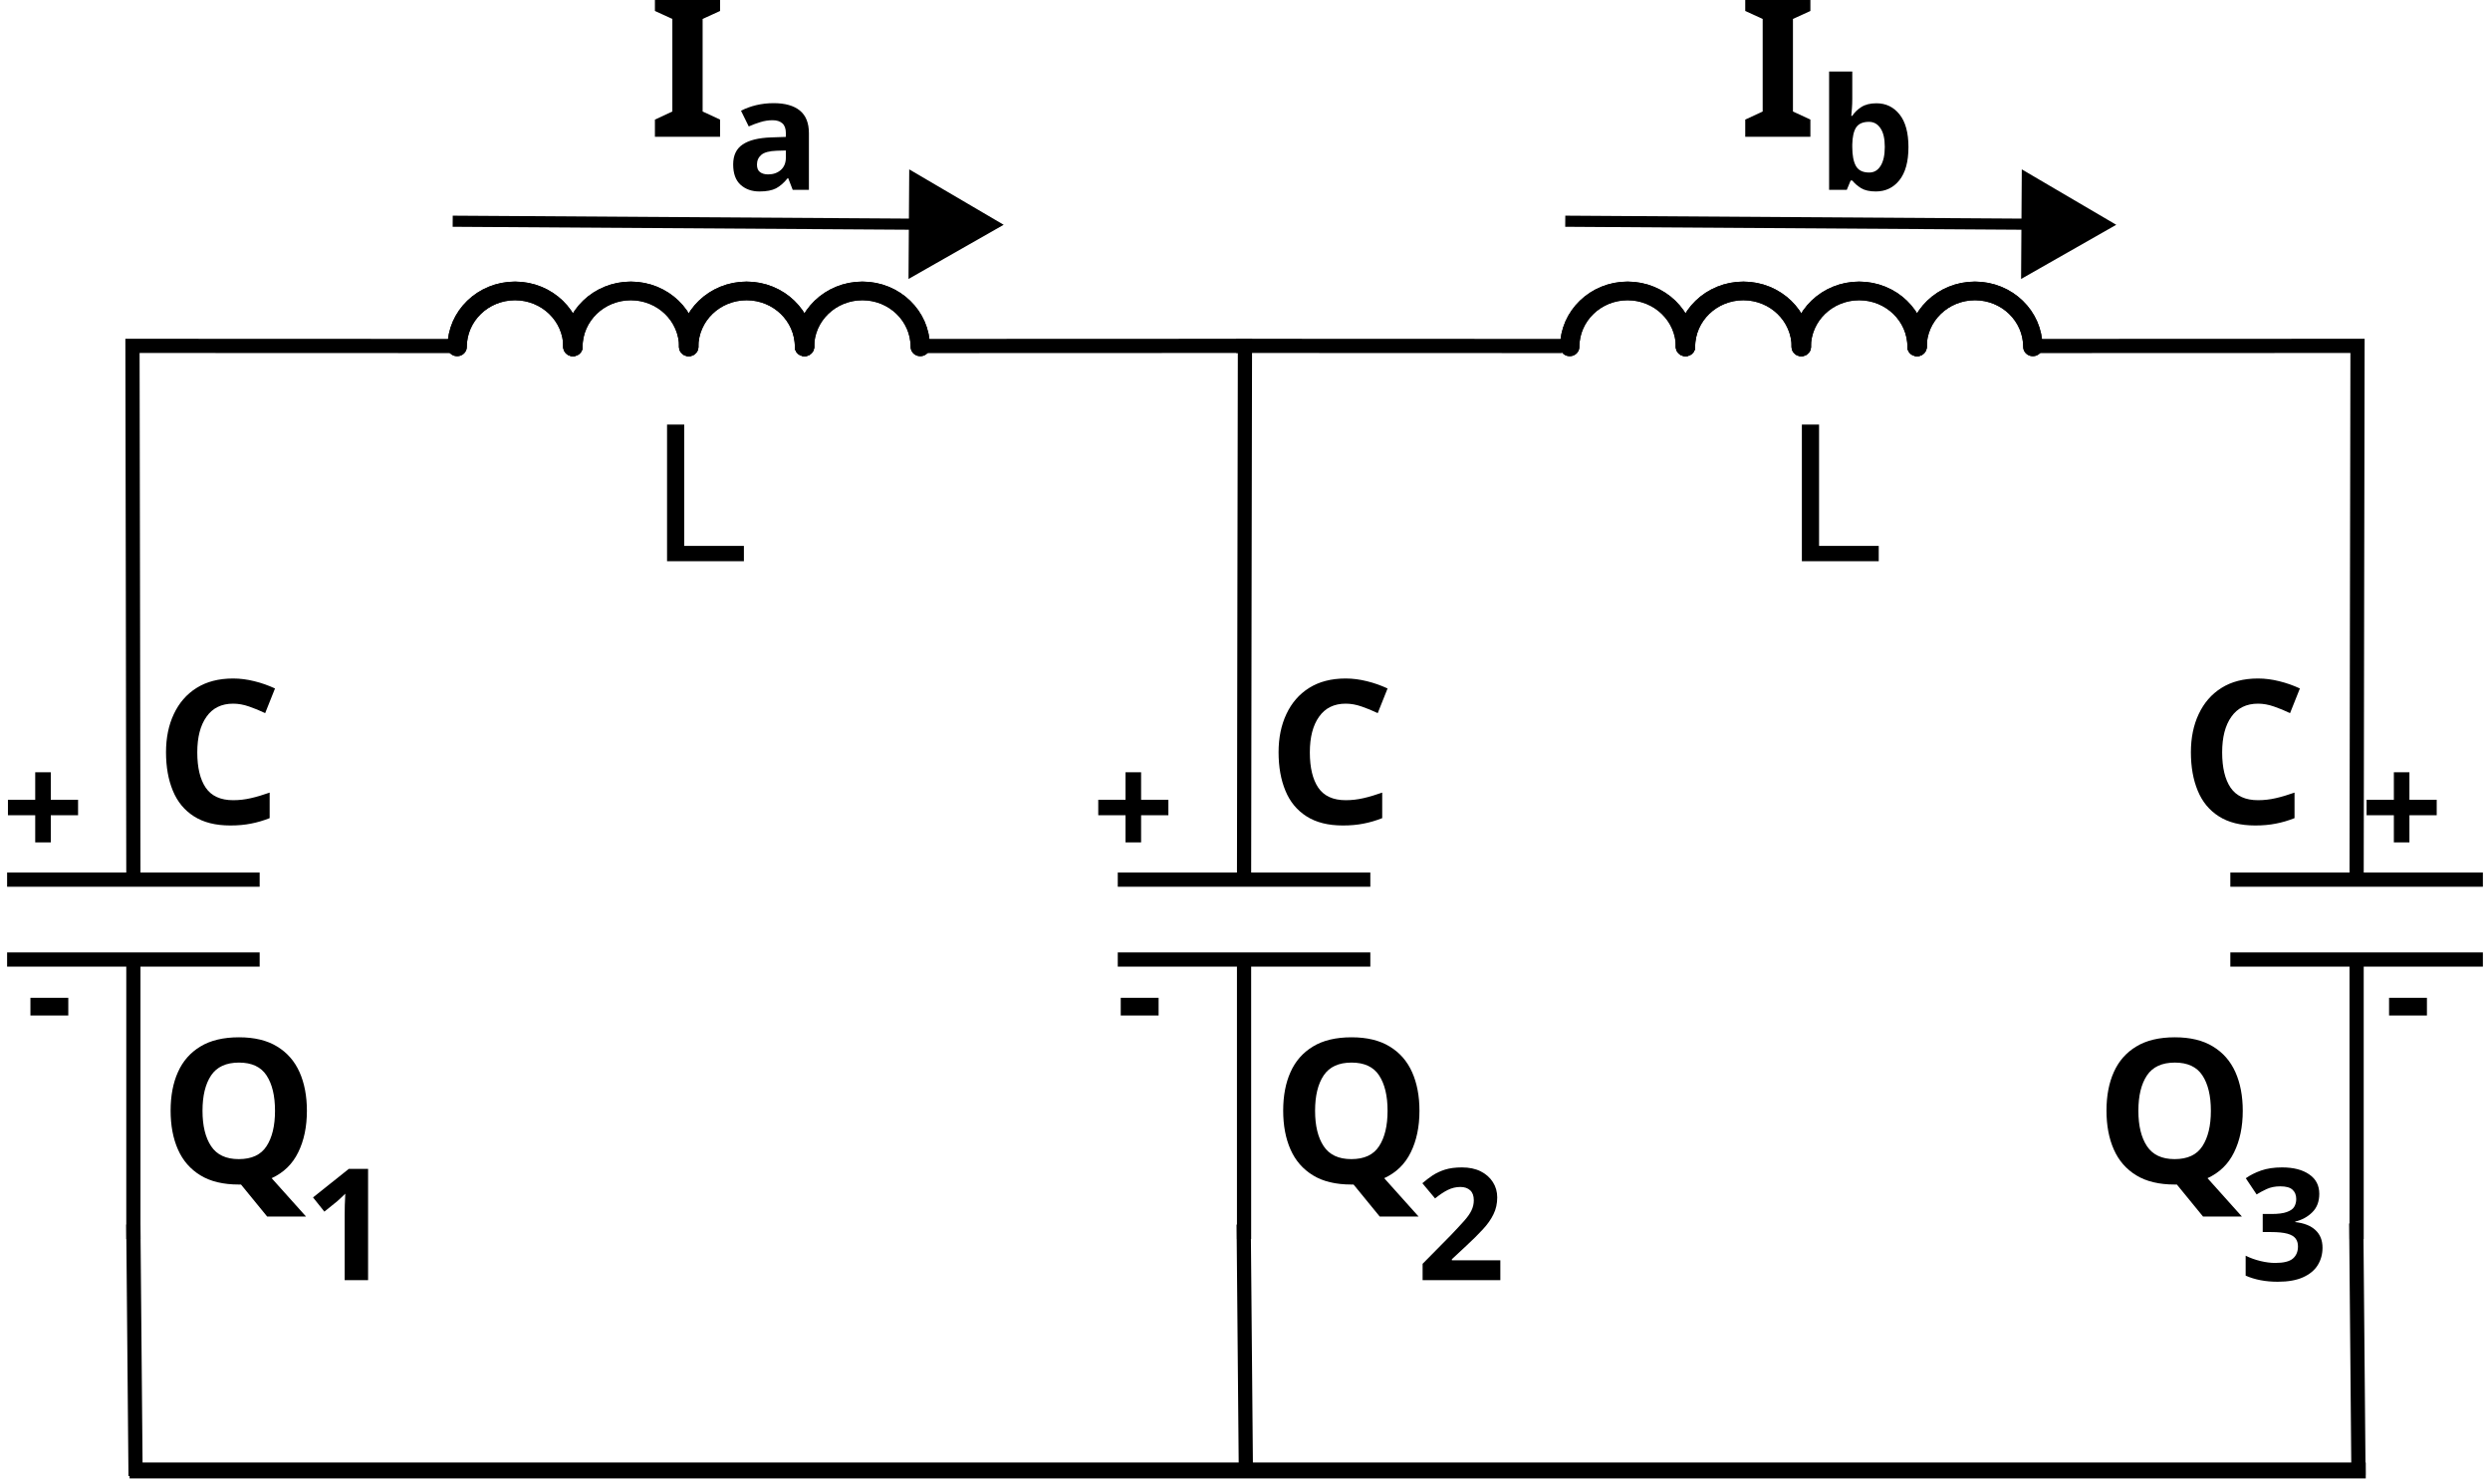
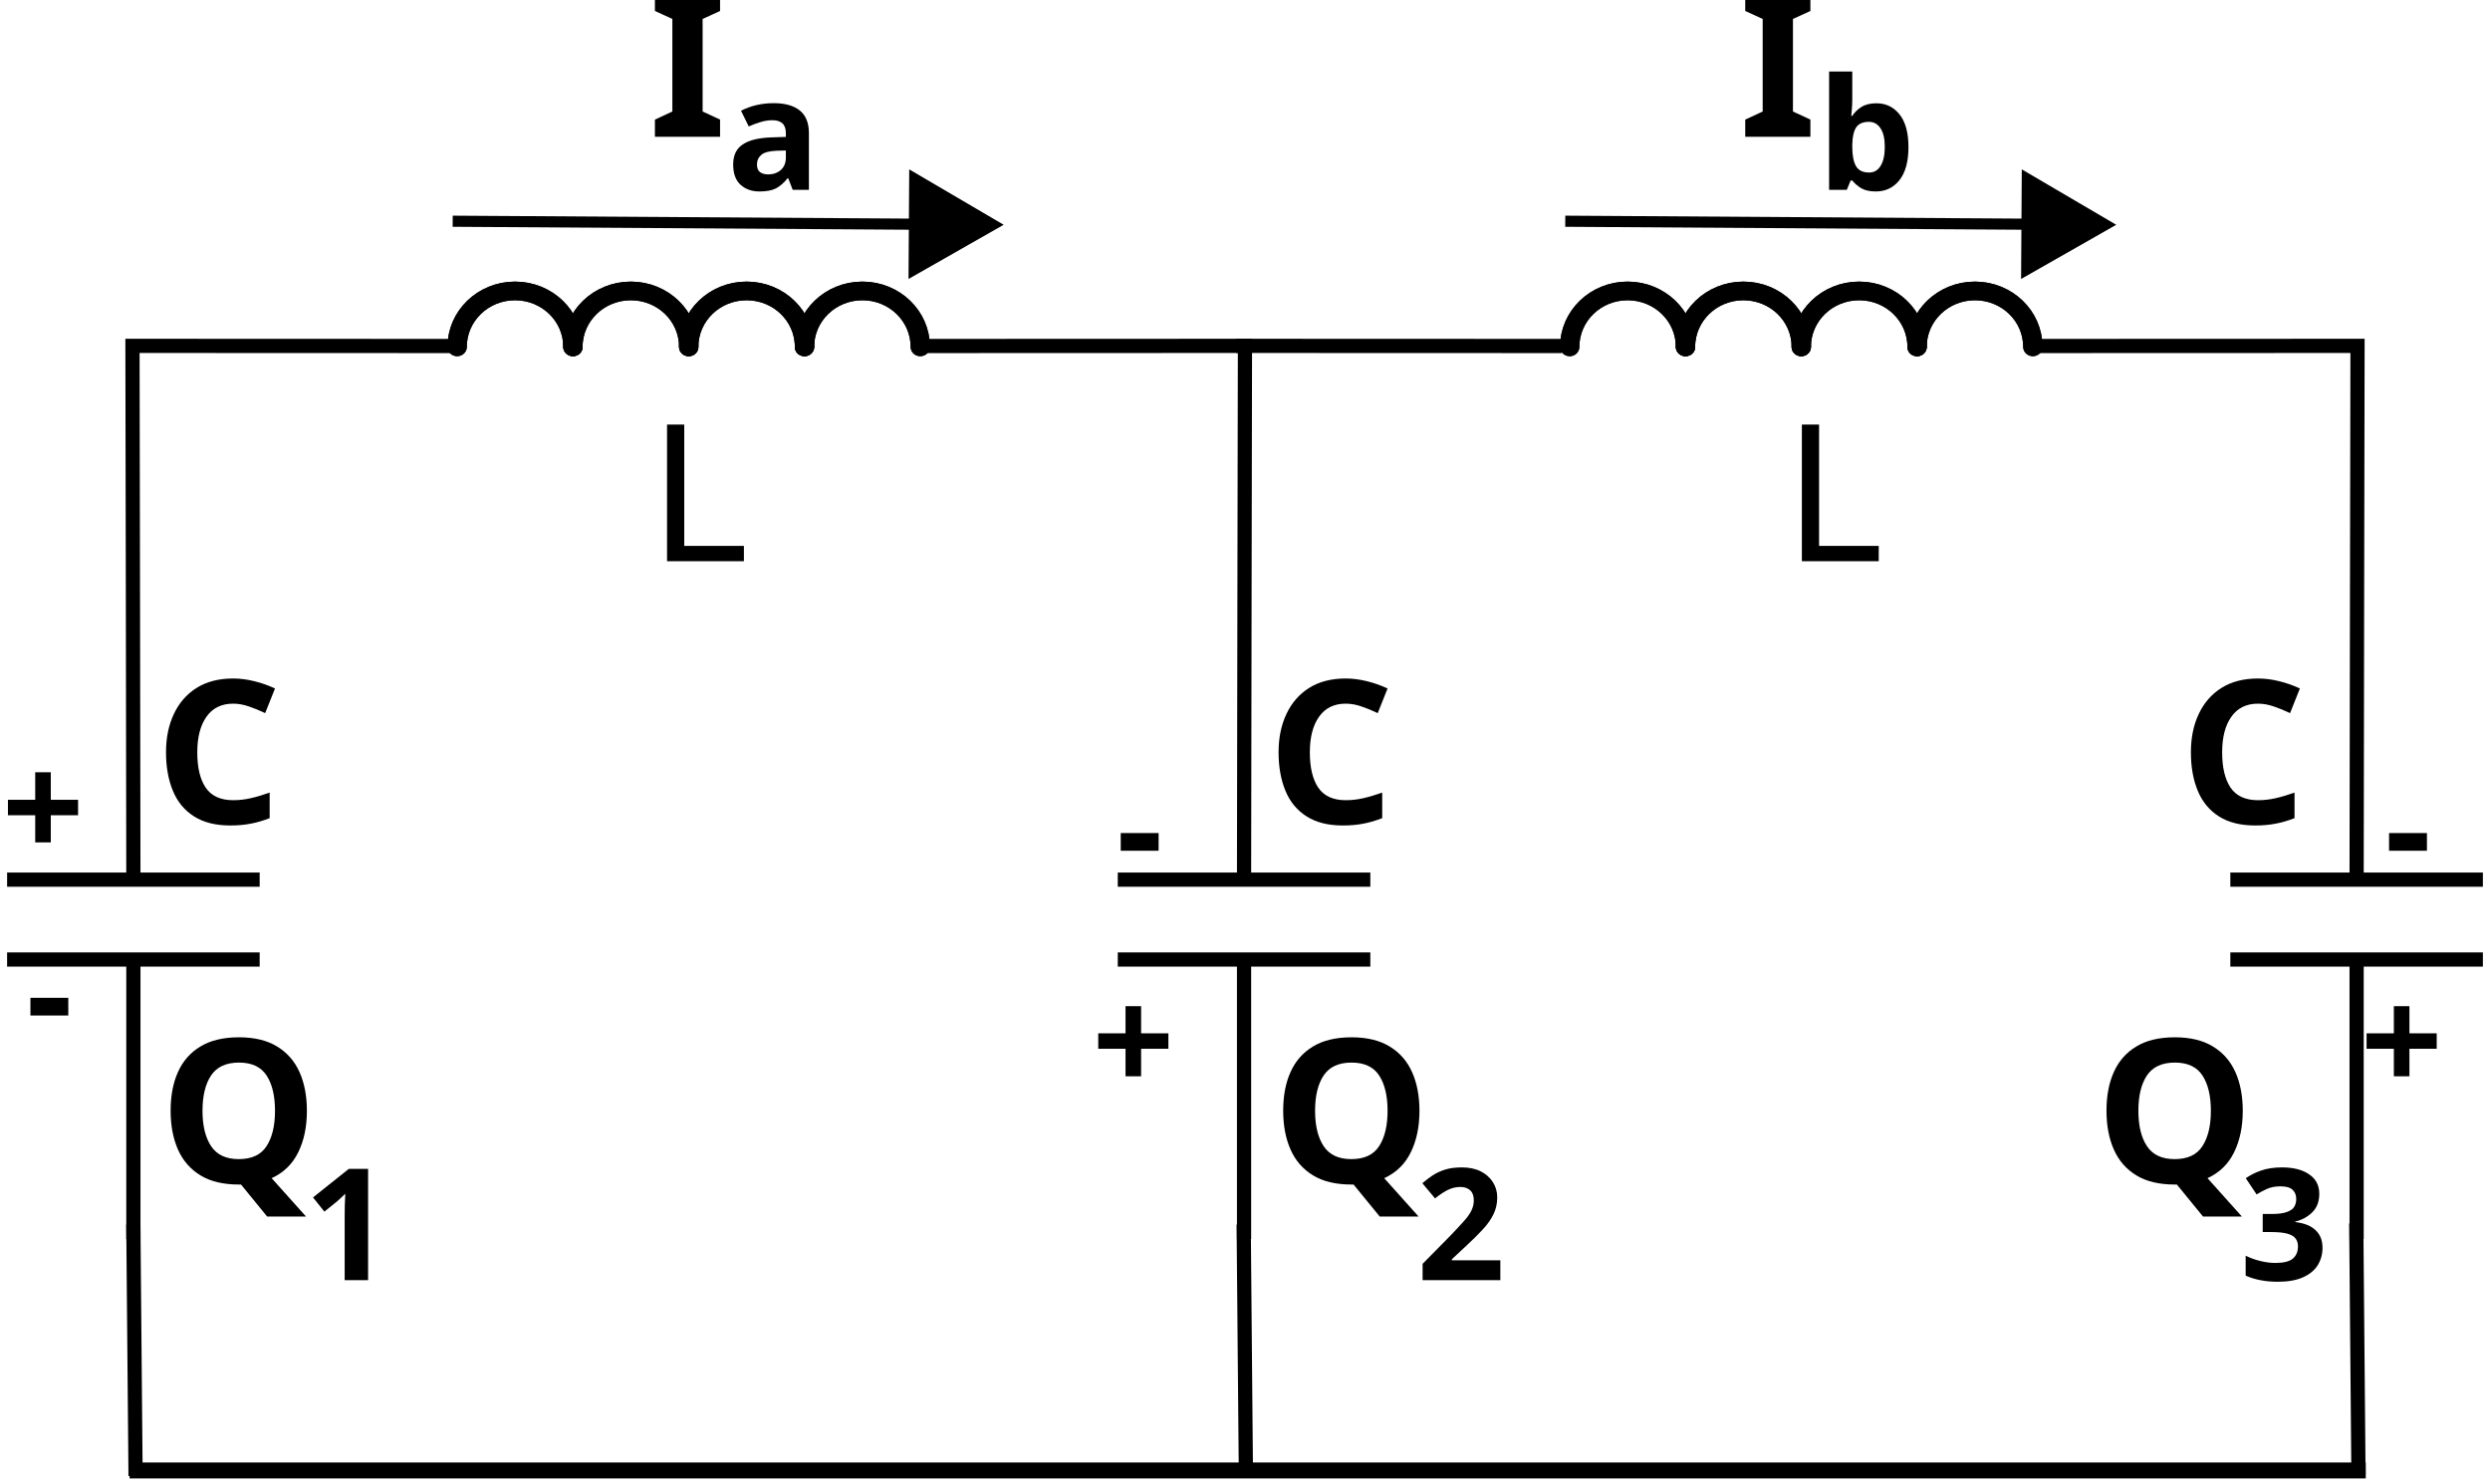
<svg xmlns="http://www.w3.org/2000/svg" height="133.305" width="223.807" version="1.1" id="svg3787">
  <defs id="defs3811">
    <marker orient="auto" refY="0" refX="0" id="TriangleOutL" style="overflow:visible">
      <path id="path10703" d="m 5.77,0 -8.65,5 0,-10 8.65,5 z" style="fill-rule:evenodd;stroke:#000000;stroke-width:1pt" transform="scale(0.8,0.8)" />
    </marker>
    <marker orient="auto" refY="0" refX="0" id="Arrow1Lend" style="overflow:visible">
      <path id="path10564" d="M 0,0 5,-5 -12.5,0 5,5 0,0 z" style="fill-rule:evenodd;stroke:#000000;stroke-width:1pt" transform="matrix(-0.8,0,0,-0.8,-10,0)" />
    </marker>
  </defs>
  <g id="g5380" transform="matrix(0.5922,0,0,0.5922,126.5679,-49.09931)">
    <g transform="matrix(-1,0,0,1,118.8067,0.3775612)" id="g5400-2">
      <g id="g5486" transform="matrix(1.21,0,0,1.21,11.16596,-27.11304)">
        <g id="g5640" transform="translate(17.30485,74.2434)">
          <g id="g9806" transform="matrix(0,1,-1,0,266.3926,-46.39262)">
            <text transform="matrix(0,1,1,0,0,0)" id="text3798-2" style="font-size:24px;fill:#000000;font-family:Verdana" font-size="24" y="133.166" x="99.45">L</text>
            <path d="m 218.195,34.837 -35.068,0 m 0,-15.84 0,31.68 m -10.02,0 0,-31.68 m 0,15.84 -36.051,-0.057 -30.906,-0.057 0.008,15.252 0.008,25.584" id="capacitor-7" style="fill:none;stroke:#000000;stroke-width:1.781;stroke-miterlimit:4;stroke-dasharray:none" />
            <path transform="matrix(0,-2.420559,-2.338506,0,1345.683,1036.411)" id="path4334-5-6" style="fill:none;stroke:#000000;stroke-width:1;stroke-linecap:round;stroke-linejoin:round;stroke-dasharray:none" d="m 379,530 c 0,1.657 -1.343,3 -3,3 -1.657,0 -3,-1.343 -3,-3 0,0 0,0 0,0" />
            <path transform="matrix(0,-2.420559,-2.338506,0,1345.683,1036.411)" id="path4336-3-2" style="fill:none;stroke:#000000;stroke-width:1;stroke-linecap:round;stroke-linejoin:round;stroke-dasharray:none" d="m 385,530 c 0,1.657 -1.343,3 -3,3 -1.657,0 -3,-1.343 -3,-3 0,0 0,0 0,0" />
            <path transform="matrix(0,-2.420559,-2.338506,0,1345.683,1036.411)" id="path4338-5-6" style="fill:none;stroke:#000000;stroke-width:1;stroke-linecap:round;stroke-linejoin:round;stroke-dasharray:none" d="m 391,530 c 0,1.657 -1.343,3 -3,3 -1.657,0 -3,-1.343 -3,-3 0,0 0,0 0,0" />
            <path transform="matrix(0,-2.420559,-2.338506,0,1345.683,1036.411)" id="path4340-6-1" style="fill:none;stroke:#000000;stroke-width:1;stroke-linecap:round;stroke-linejoin:round;stroke-dasharray:none" d="m 397,530 c 0,1.657 -1.343,3 -3,3 -1.657,0 -3,-1.343 -3,-3 0,0 0,0 0,0" />
            <path style="fill:none;stroke:#000000;stroke-width:1.781;stroke-miterlimit:4;stroke-dasharray:none" id="path10335" d="m 218.195,174.154 -35.068,0 m 0,15.84 0,-31.68 m -10.02,0 0,31.68 m 0,-15.84 -36.051,0.057 -30.906,0.057 0.008,-15.252 0.008,-25.584" />
            <path d="m 379,530 c 0,1.657 -1.343,3 -3,3 -1.657,0 -3,-1.343 -3,-3 0,0 0,0 0,0" style="fill:none;stroke:#000000;stroke-width:1;stroke-linecap:round;stroke-linejoin:round;stroke-dasharray:none" id="path10339" transform="matrix(0,-2.420559,-2.338506,0,1345.683,1036.411)" />
            <path d="m 385,530 c 0,1.657 -1.343,3 -3,3 -1.657,0 -3,-1.343 -3,-3 0,0 0,0 0,0" style="fill:none;stroke:#000000;stroke-width:1;stroke-linecap:round;stroke-linejoin:round;stroke-dasharray:none" id="path10341" transform="matrix(0,-2.420559,-2.338506,0,1345.683,1036.411)" />
            <path d="m 391,530 c 0,1.657 -1.343,3 -3,3 -1.657,0 -3,-1.343 -3,-3 0,0 0,0 0,0" style="fill:none;stroke:#000000;stroke-width:1;stroke-linecap:round;stroke-linejoin:round;stroke-dasharray:none" id="path10343" transform="matrix(0,-2.420559,-2.338506,0,1345.683,1036.411)" />
            <path d="m 397,530 c 0,1.657 -1.343,3 -3,3 -1.657,0 -3,-1.343 -3,-3 0,0 0,0 0,0" style="fill:none;stroke:#000000;stroke-width:1;stroke-linecap:round;stroke-linejoin:round;stroke-dasharray:none" id="path10345" transform="matrix(0,-2.420559,-2.338506,0,1345.683,1036.411)" />
            <path style="fill:none;stroke:#000000;stroke-width:1.781;stroke-miterlimit:4;stroke-dasharray:none" id="path10347" d="m 106.15,173.161 0.008,15.252 0.008,25.584" />
            <path d="m 379,530 c 0,1.657 -1.343,3 -3,3 -1.657,0 -3,-1.343 -3,-3 0,0 0,0 0,0" style="fill:none;stroke:#000000;stroke-width:1;stroke-linecap:round;stroke-linejoin:round;stroke-dasharray:none" id="path10349" transform="matrix(0,-2.420559,-2.338506,0,1345.683,1175.966)" />
            <path d="m 385,530 c 0,1.657 -1.343,3 -3,3 -1.657,0 -3,-1.343 -3,-3 0,0 0,0 0,0" style="fill:none;stroke:#000000;stroke-width:1;stroke-linecap:round;stroke-linejoin:round;stroke-dasharray:none" id="path10351" transform="matrix(0,-2.420559,-2.338506,0,1345.683,1175.966)" />
            <path d="m 391,530 c 0,1.657 -1.343,3 -3,3 -1.657,0 -3,-1.343 -3,-3 0,0 0,0 0,0" style="fill:none;stroke:#000000;stroke-width:1;stroke-linecap:round;stroke-linejoin:round;stroke-dasharray:none" id="path10353" transform="matrix(0,-2.420559,-2.338506,0,1345.683,1175.966)" />
            <path d="m 397,530 c 0,1.657 -1.343,3 -3,3 -1.657,0 -3,-1.343 -3,-3 0,0 0,0 0,0" style="fill:none;stroke:#000000;stroke-width:1;stroke-linecap:round;stroke-linejoin:round;stroke-dasharray:none" id="path10355" transform="matrix(0,-2.420559,-2.338506,0,1345.683,1175.966)" />
            <path d="m 218.195,313.709 -35.068,0 m 0,15.84 0,-31.68 m -10.02,0 0,31.68 m 0,-15.84 -36.051,0.057 -30.906,0.057 0.008,-15.252 0.008,-25.584" id="path10357" style="fill:none;stroke:#000000;stroke-width:1.781;stroke-miterlimit:4;stroke-dasharray:none" />
            <path transform="matrix(0,-2.420559,-2.338506,0,1345.683,1175.966)" id="path10361" style="fill:none;stroke:#000000;stroke-width:1;stroke-linecap:round;stroke-linejoin:round;stroke-dasharray:none" d="m 379,530 c 0,1.657 -1.343,3 -3,3 -1.657,0 -3,-1.343 -3,-3 0,0 0,0 0,0" />
            <path transform="matrix(0,-2.420559,-2.338506,0,1345.683,1175.966)" id="path10363" style="fill:none;stroke:#000000;stroke-width:1;stroke-linecap:round;stroke-linejoin:round;stroke-dasharray:none" d="m 385,530 c 0,1.657 -1.343,3 -3,3 -1.657,0 -3,-1.343 -3,-3 0,0 0,0 0,0" />
            <path transform="matrix(0,-2.420559,-2.338506,0,1345.683,1175.966)" id="path10365" style="fill:none;stroke:#000000;stroke-width:1;stroke-linecap:round;stroke-linejoin:round;stroke-dasharray:none" d="m 391,530 c 0,1.657 -1.343,3 -3,3 -1.657,0 -3,-1.343 -3,-3 0,0 0,0 0,0" />
            <path transform="matrix(0,-2.420559,-2.338506,0,1345.683,1175.966)" id="path10367" style="fill:none;stroke:#000000;stroke-width:1;stroke-linecap:round;stroke-linejoin:round;stroke-dasharray:none" d="m 397,530 c 0,1.657 -1.343,3 -3,3 -1.657,0 -3,-1.343 -3,-3 0,0 0,0 0,0" />
            <path style="fill:none;stroke:#000000;stroke-width:2.005;stroke-linecap:butt;stroke-linejoin:miter;stroke-miterlimit:4;stroke-opacity:1;stroke-dasharray:none" d="m 247.217,34.361 0,280.496" id="path10369" />
            <path style="fill:none;stroke:#000000;stroke-width:1.782;stroke-linecap:butt;stroke-linejoin:miter;stroke-miterlimit:4;stroke-opacity:1;stroke-dasharray:none" d="M 247.908,35.111 216.369,34.832" id="path10389" />
            <path id="path10402" d="m 247.908,174.388 -31.539,-0.279" style="fill:none;stroke:#000000;stroke-width:1.782;stroke-linecap:butt;stroke-linejoin:miter;stroke-miterlimit:4;stroke-opacity:1;stroke-dasharray:none" />
            <path style="fill:none;stroke:#000000;stroke-width:1.782;stroke-linecap:butt;stroke-linejoin:miter;stroke-miterlimit:4;stroke-opacity:1;stroke-dasharray:none" d="m 247.769,313.943 -31.539,-0.279" id="path10404" />
            <text x="241.796" y="133.166" font-size="24" style="font-size:24px;fill:#000000;font-family:Verdana" id="text10433" transform="matrix(0,1,1,0,0,0)">L</text>
            <g id="g10478">
              <text transform="matrix(0,1,1,0,0,0)" id="text10435" y="211.104" x="38.056" style="font-size:55.822px;font-style:normal;font-weight:normal;line-height:125%;letter-spacing:0px;word-spacing:0px;fill:#000000;fill-opacity:1;stroke:none;font-family:Sans" xml:space="preserve">
                <tspan style="font-size:25.12px;font-weight:bold;-inkscape-font-specification:Sans Bold" y="211.104" x="38.056" id="tspan10437">Q</tspan>
              </text>
              <text transform="matrix(0,1,1,0,0,0)" id="text10439" y="223.341" x="56.213" style="font-size:55.822px;font-style:normal;font-weight:normal;line-height:125%;letter-spacing:0px;word-spacing:0px;fill:#000000;fill-opacity:1;stroke:none;font-family:Sans" xml:space="preserve">
                <tspan style="font-size:19.538px;font-weight:bold;-inkscape-font-specification:Sans Bold" y="223.341" x="56.213" id="tspan10441">1</tspan>
              </text>
            </g>
            <text xml:space="preserve" style="font-size:55.822px;font-style:normal;font-weight:normal;line-height:125%;letter-spacing:0px;word-spacing:0px;fill:#000000;fill-opacity:1;stroke:none;font-family:Sans" x="37.477" y="166.066" id="text10435-0" transform="matrix(0,1,1,0,0,0)">
              <tspan id="tspan10437-3" x="37.477" y="166.066" style="font-size:25.12px;font-weight:bold;-inkscape-font-specification:Sans Bold">C</tspan>
            </text>
            <text transform="matrix(0,1,1,0,0,0)" id="text10470" y="166.066" x="177.032" style="font-size:55.822px;font-style:normal;font-weight:normal;line-height:125%;letter-spacing:0px;word-spacing:0px;fill:#000000;fill-opacity:1;stroke:none;font-family:Sans" xml:space="preserve">
              <tspan style="font-size:25.12px;font-weight:bold;-inkscape-font-specification:Sans Bold" y="166.066" x="177.032" id="tspan10472">C</tspan>
            </text>
            <text xml:space="preserve" style="font-size:55.822px;font-style:normal;font-weight:normal;line-height:125%;letter-spacing:0px;word-spacing:0px;fill:#000000;fill-opacity:1;stroke:none;font-family:Sans" x="291.468" y="166.066" id="text10474" transform="matrix(0,1,1,0,0,0)">
              <tspan id="tspan10476" x="291.468" y="166.066" style="font-size:25.12px;font-weight:bold;-inkscape-font-specification:Sans Bold">C</tspan>
            </text>
            <g id="g10484" transform="translate(0,139.5553)">
              <text xml:space="preserve" style="font-size:55.822px;font-style:normal;font-weight:normal;line-height:125%;letter-spacing:0px;word-spacing:0px;fill:#000000;fill-opacity:1;stroke:none;font-family:Sans" x="38.056" y="211.104" id="text10486" transform="matrix(0,1,1,0,0,0)">
                <tspan id="tspan10488" x="38.056" y="211.104" style="font-size:25.12px;font-weight:bold;-inkscape-font-specification:Sans Bold">Q</tspan>
              </text>
              <text xml:space="preserve" style="font-size:55.822px;font-style:normal;font-weight:normal;line-height:125%;letter-spacing:0px;word-spacing:0px;fill:#000000;fill-opacity:1;stroke:none;font-family:Sans" x="56.213" y="223.341" id="text10490" transform="matrix(0,1,1,0,0,0)">
                <tspan id="tspan10492" x="56.213" y="223.341" style="font-size:19.538px;font-weight:bold;-inkscape-font-specification:Sans Bold">2</tspan>
              </text>
            </g>
            <g transform="translate(0,242.8263)" id="g10494">
              <text transform="matrix(0,1,1,0,0,0)" id="text10496" y="211.104" x="38.056" style="font-size:55.822px;font-style:normal;font-weight:normal;line-height:125%;letter-spacing:0px;word-spacing:0px;fill:#000000;fill-opacity:1;stroke:none;font-family:Sans" xml:space="preserve">
                <tspan style="font-size:25.12px;font-weight:bold;-inkscape-font-specification:Sans Bold" y="211.104" x="38.056" id="tspan10498">Q</tspan>
              </text>
              <text transform="matrix(0,1,1,0,0,0)" id="text10500" y="223.341" x="56.213" style="font-size:55.822px;font-style:normal;font-weight:normal;line-height:125%;letter-spacing:0px;word-spacing:0px;fill:#000000;fill-opacity:1;stroke:none;font-family:Sans" xml:space="preserve">
                <tspan style="font-size:19.538px;font-weight:bold;-inkscape-font-specification:Sans Bold" y="223.341" x="56.213" id="tspan10502">3</tspan>
              </text>
            </g>
            <g id="g10529">
              <text transform="matrix(0,1,1,0,0,0)" id="text10504" y="170.448" x="18.32" style="font-size:55.822px;font-style:normal;font-weight:normal;line-height:125%;letter-spacing:0px;word-spacing:0px;fill:#000000;fill-opacity:1;stroke:none;font-family:Sans" xml:space="preserve">
                <tspan style="font-size:18.142px;font-weight:bold;-inkscape-font-specification:Sans Bold" y="170.448" x="18.32" id="tspan10506">+</tspan>
              </text>
              <text transform="matrix(0,1,1,0,0,0)" id="text10504-3" y="193.898" x="21.376" style="font-size:55.822px;font-style:normal;font-weight:normal;line-height:125%;letter-spacing:0px;word-spacing:0px;fill:#000000;fill-opacity:1;stroke:none;font-family:Sans" xml:space="preserve">
                <tspan style="font-size:18.142px;font-weight:bold;-inkscape-font-specification:Sans Bold" y="193.898" x="21.376" id="tspan10506-9">-</tspan>
              </text>
            </g>
-             <g id="g10535" transform="translate(0,136.7642)">
+             <g id="g10535" transform="matrix(-1,0,0,1,357.4113,136.7642)">
              <text xml:space="preserve" style="font-size:55.822px;font-style:normal;font-weight:normal;line-height:125%;letter-spacing:0px;word-spacing:0px;fill:#000000;fill-opacity:1;stroke:none;font-family:Sans" x="18.32" y="170.448" id="text10537" transform="matrix(0,1,1,0,0,0)">
                <tspan id="tspan10539" x="18.32" y="170.448" style="font-size:18.142px;font-weight:bold;-inkscape-font-specification:Sans Bold">+</tspan>
              </text>
              <text xml:space="preserve" style="font-size:55.822px;font-style:normal;font-weight:normal;line-height:125%;letter-spacing:0px;word-spacing:0px;fill:#000000;fill-opacity:1;stroke:none;font-family:Sans" x="21.376" y="193.898" id="text10541" transform="matrix(0,1,1,0,0,0)">
                <tspan id="tspan10543" x="21.376" y="193.898" style="font-size:18.142px;font-weight:bold;-inkscape-font-specification:Sans Bold">-</tspan>
              </text>
            </g>
-             <g transform="translate(0,295.8575)" id="g10545">
+             <g transform="matrix(-1,0,0,1,357.4113,295.8575)" id="g10545">
              <text transform="matrix(0,1,1,0,0,0)" id="text10547" y="170.448" x="18.32" style="font-size:55.822px;font-style:normal;font-weight:normal;line-height:125%;letter-spacing:0px;word-spacing:0px;fill:#000000;fill-opacity:1;stroke:none;font-family:Sans" xml:space="preserve">
                <tspan style="font-size:18.142px;font-weight:bold;-inkscape-font-specification:Sans Bold" y="170.448" x="18.32" id="tspan10549">+</tspan>
              </text>
              <text transform="matrix(0,1,1,0,0,0)" id="text10551" y="193.898" x="21.376" style="font-size:55.822px;font-style:normal;font-weight:normal;line-height:125%;letter-spacing:0px;word-spacing:0px;fill:#000000;fill-opacity:1;stroke:none;font-family:Sans" xml:space="preserve">
                <tspan style="font-size:18.142px;font-weight:bold;-inkscape-font-specification:Sans Bold" y="193.898" x="21.376" id="tspan10553">-</tspan>
              </text>
            </g>
            <path style="fill:none;stroke:#000000;stroke-width:1.396px;stroke-linecap:butt;stroke-linejoin:miter;stroke-opacity:1;marker-end:url(#TriangleOutL)" d="M 90.516,74.89 90.91,136.072" id="path10555" />
            <path id="path11577" d="m 90.516,214.445 0.395,61.182" style="fill:none;stroke:#000000;stroke-width:1.396px;stroke-linecap:butt;stroke-linejoin:miter;stroke-opacity:1;marker-end:url(#TriangleOutL)" />
            <g id="g11579" transform="translate(-136.7642,55.8221)">
              <text xml:space="preserve" style="font-size:55.822px;font-style:normal;font-weight:normal;line-height:125%;letter-spacing:0px;word-spacing:0px;fill:#000000;fill-opacity:1;stroke:none;font-family:Sans" x="43.638" y="216.686" id="text11581" transform="matrix(0,1,1,0,0,0)">
                <tspan id="tspan11583" x="43.638" y="216.686" style="font-size:25.12px;font-style:normal;font-variant:normal;font-weight:bold;font-stretch:normal;font-family:MathJax_Math;-inkscape-font-specification:MathJax_Math">I</tspan>
              </text>
              <text xml:space="preserve" style="font-size:55.822px;font-style:normal;font-weight:normal;line-height:125%;letter-spacing:0px;word-spacing:0px;fill:#000000;fill-opacity:1;stroke:none;font-family:Sans" x="53.422" y="223.341" id="text11585" transform="matrix(0,1,1,0,0,0)">
                <tspan id="tspan11587" x="53.422" y="223.341" style="font-size:19.538px;font-style:normal;font-variant:normal;font-weight:bold;font-stretch:normal;font-family:MathJax_Math;-inkscape-font-specification:MathJax_Math Bold">a</tspan>
              </text>
              <text transform="matrix(0,1,1,0,0,0)" id="text11589" y="216.686" x="180.402" style="font-size:55.822px;font-style:normal;font-weight:normal;line-height:125%;letter-spacing:0px;word-spacing:0px;fill:#000000;fill-opacity:1;stroke:none;font-family:Sans" xml:space="preserve">
                <tspan style="font-size:25.12px;font-style:normal;font-variant:normal;font-weight:bold;font-stretch:normal;font-family:MathJax_Math;-inkscape-font-specification:MathJax_Math" y="216.686" x="180.402" id="tspan11591">I</tspan>
              </text>
              <text transform="matrix(0,1,1,0,0,0)" id="text11593" y="223.341" x="190.186" style="font-size:55.822px;font-style:normal;font-weight:normal;line-height:125%;letter-spacing:0px;word-spacing:0px;fill:#000000;fill-opacity:1;stroke:none;font-family:Sans" xml:space="preserve">
                <tspan style="font-size:19.538px;font-style:normal;font-variant:normal;font-weight:bold;font-stretch:normal;font-family:MathJax_Math;-inkscape-font-specification:MathJax_Math Bold" y="223.341" x="190.186" id="tspan11595">b</tspan>
              </text>
            </g>
          </g>
        </g>
      </g>
    </g>
  </g>
</svg>
